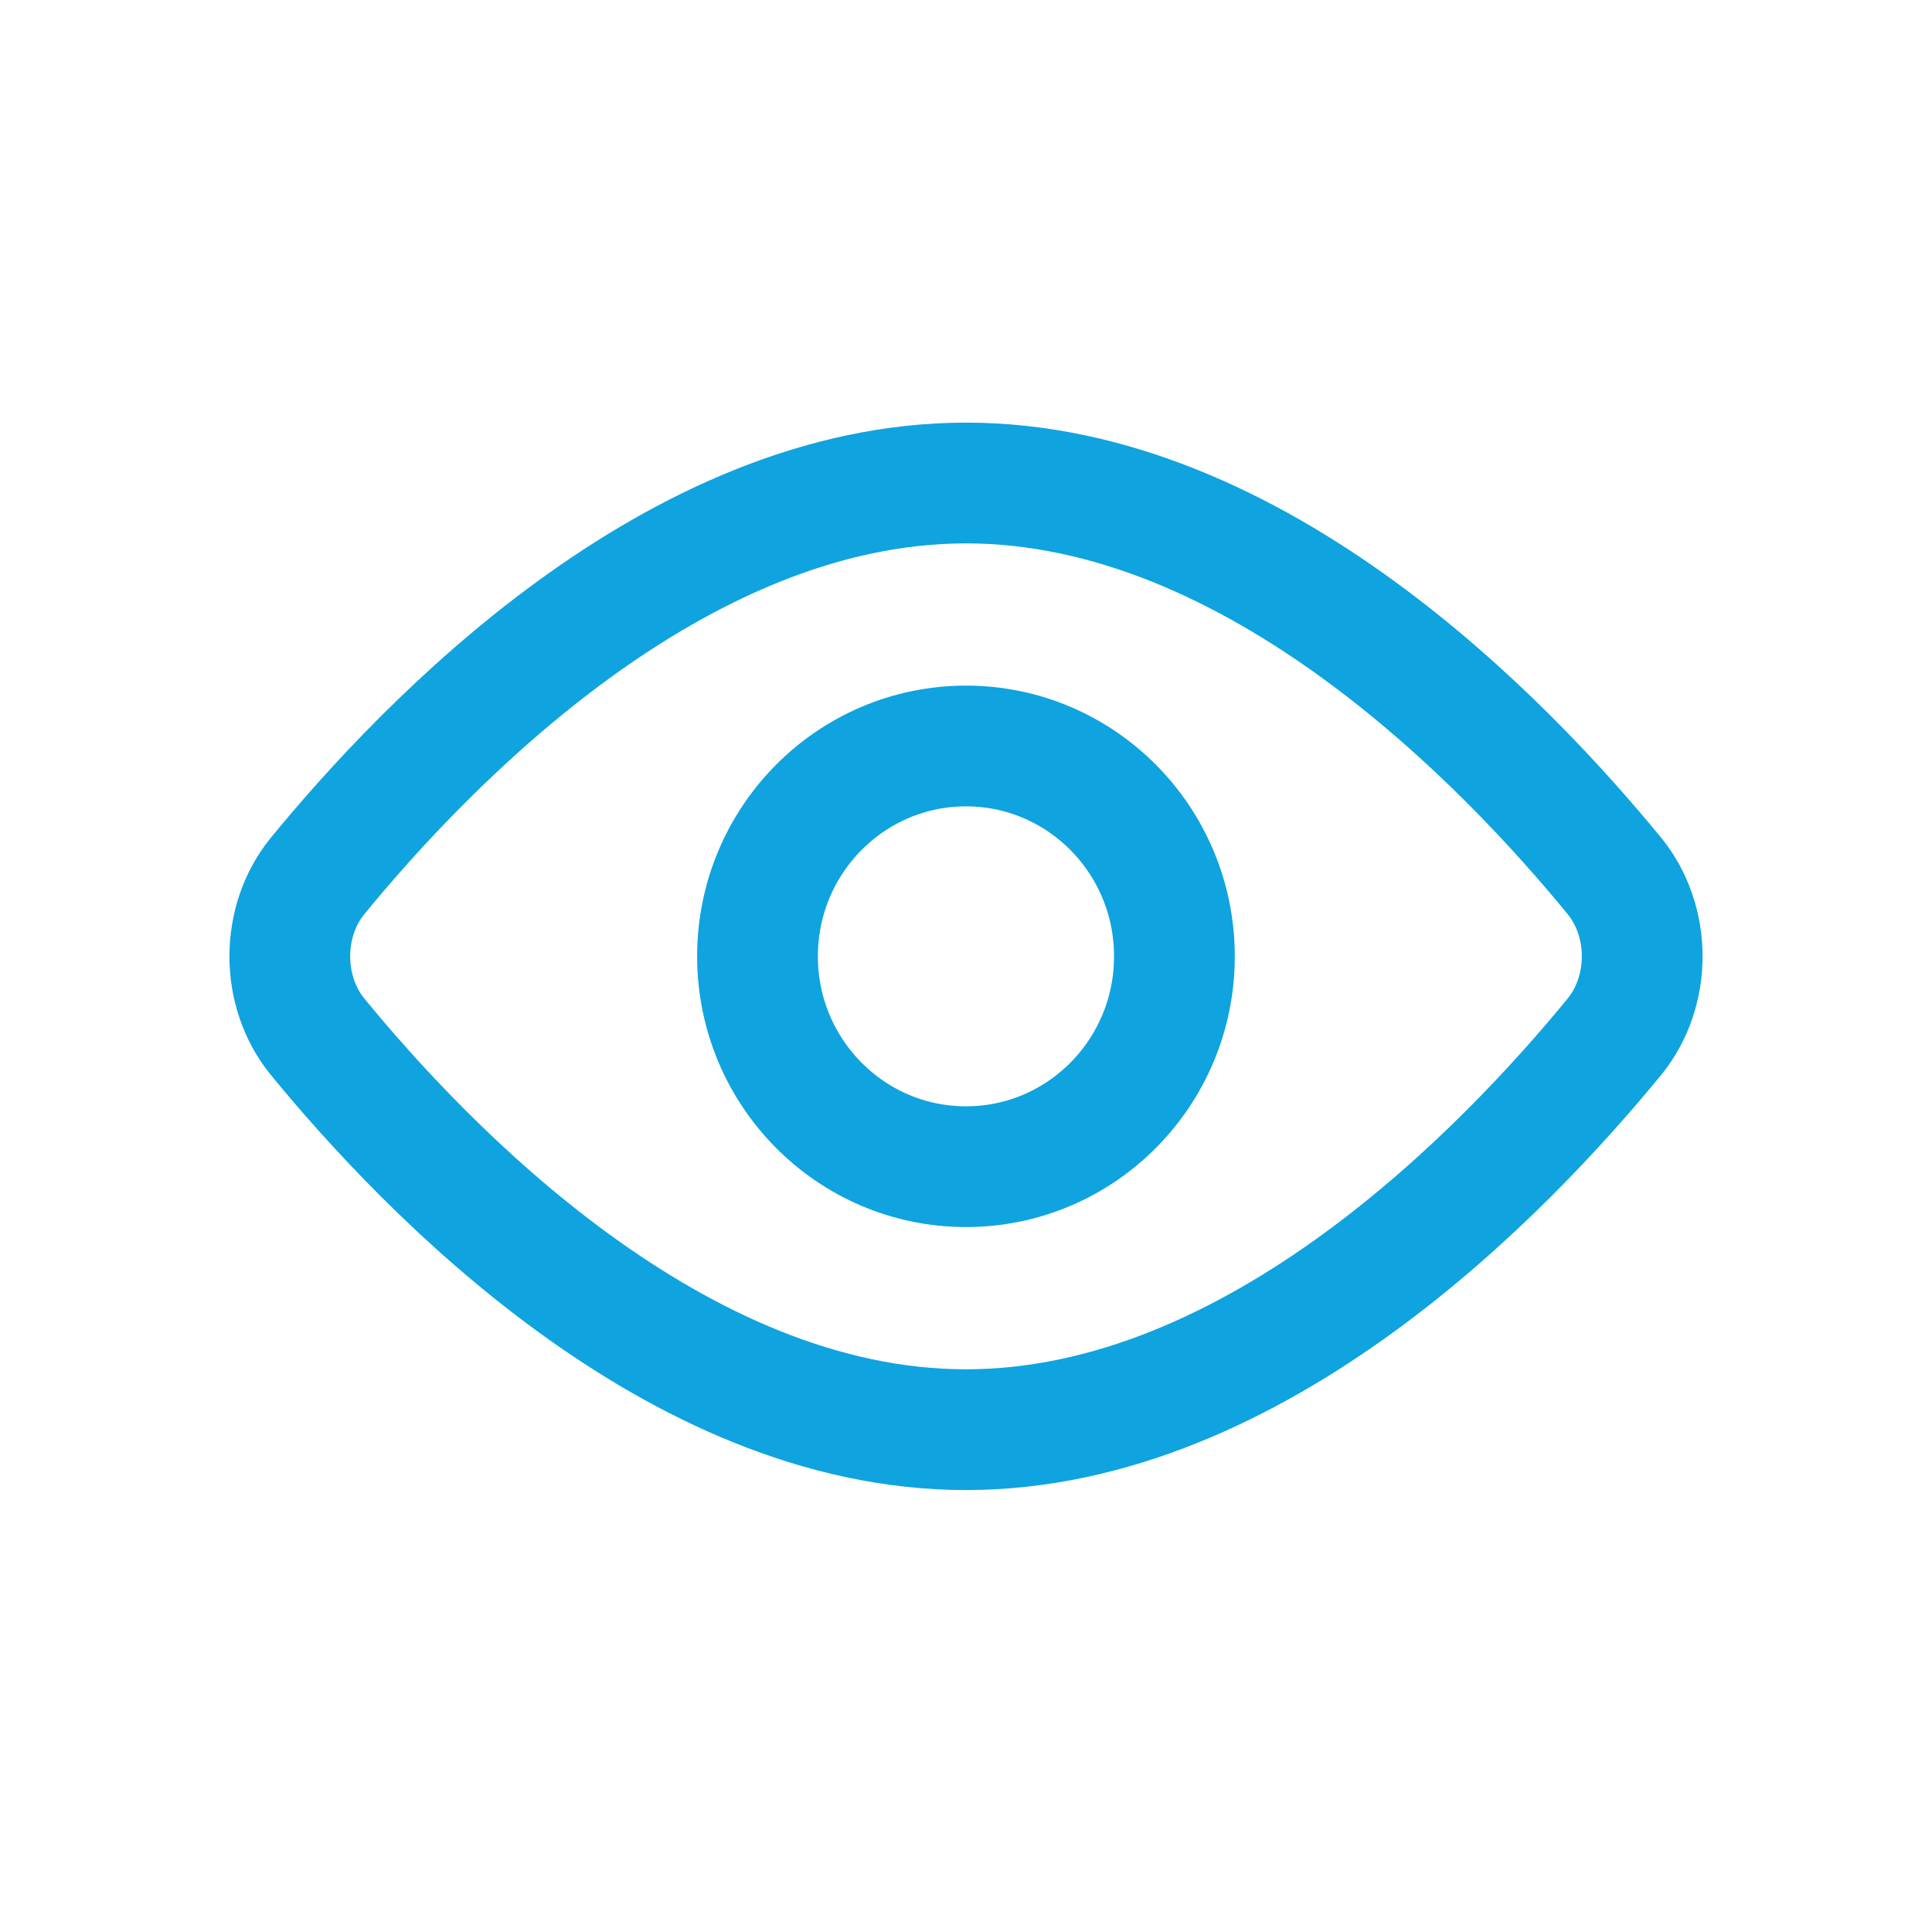
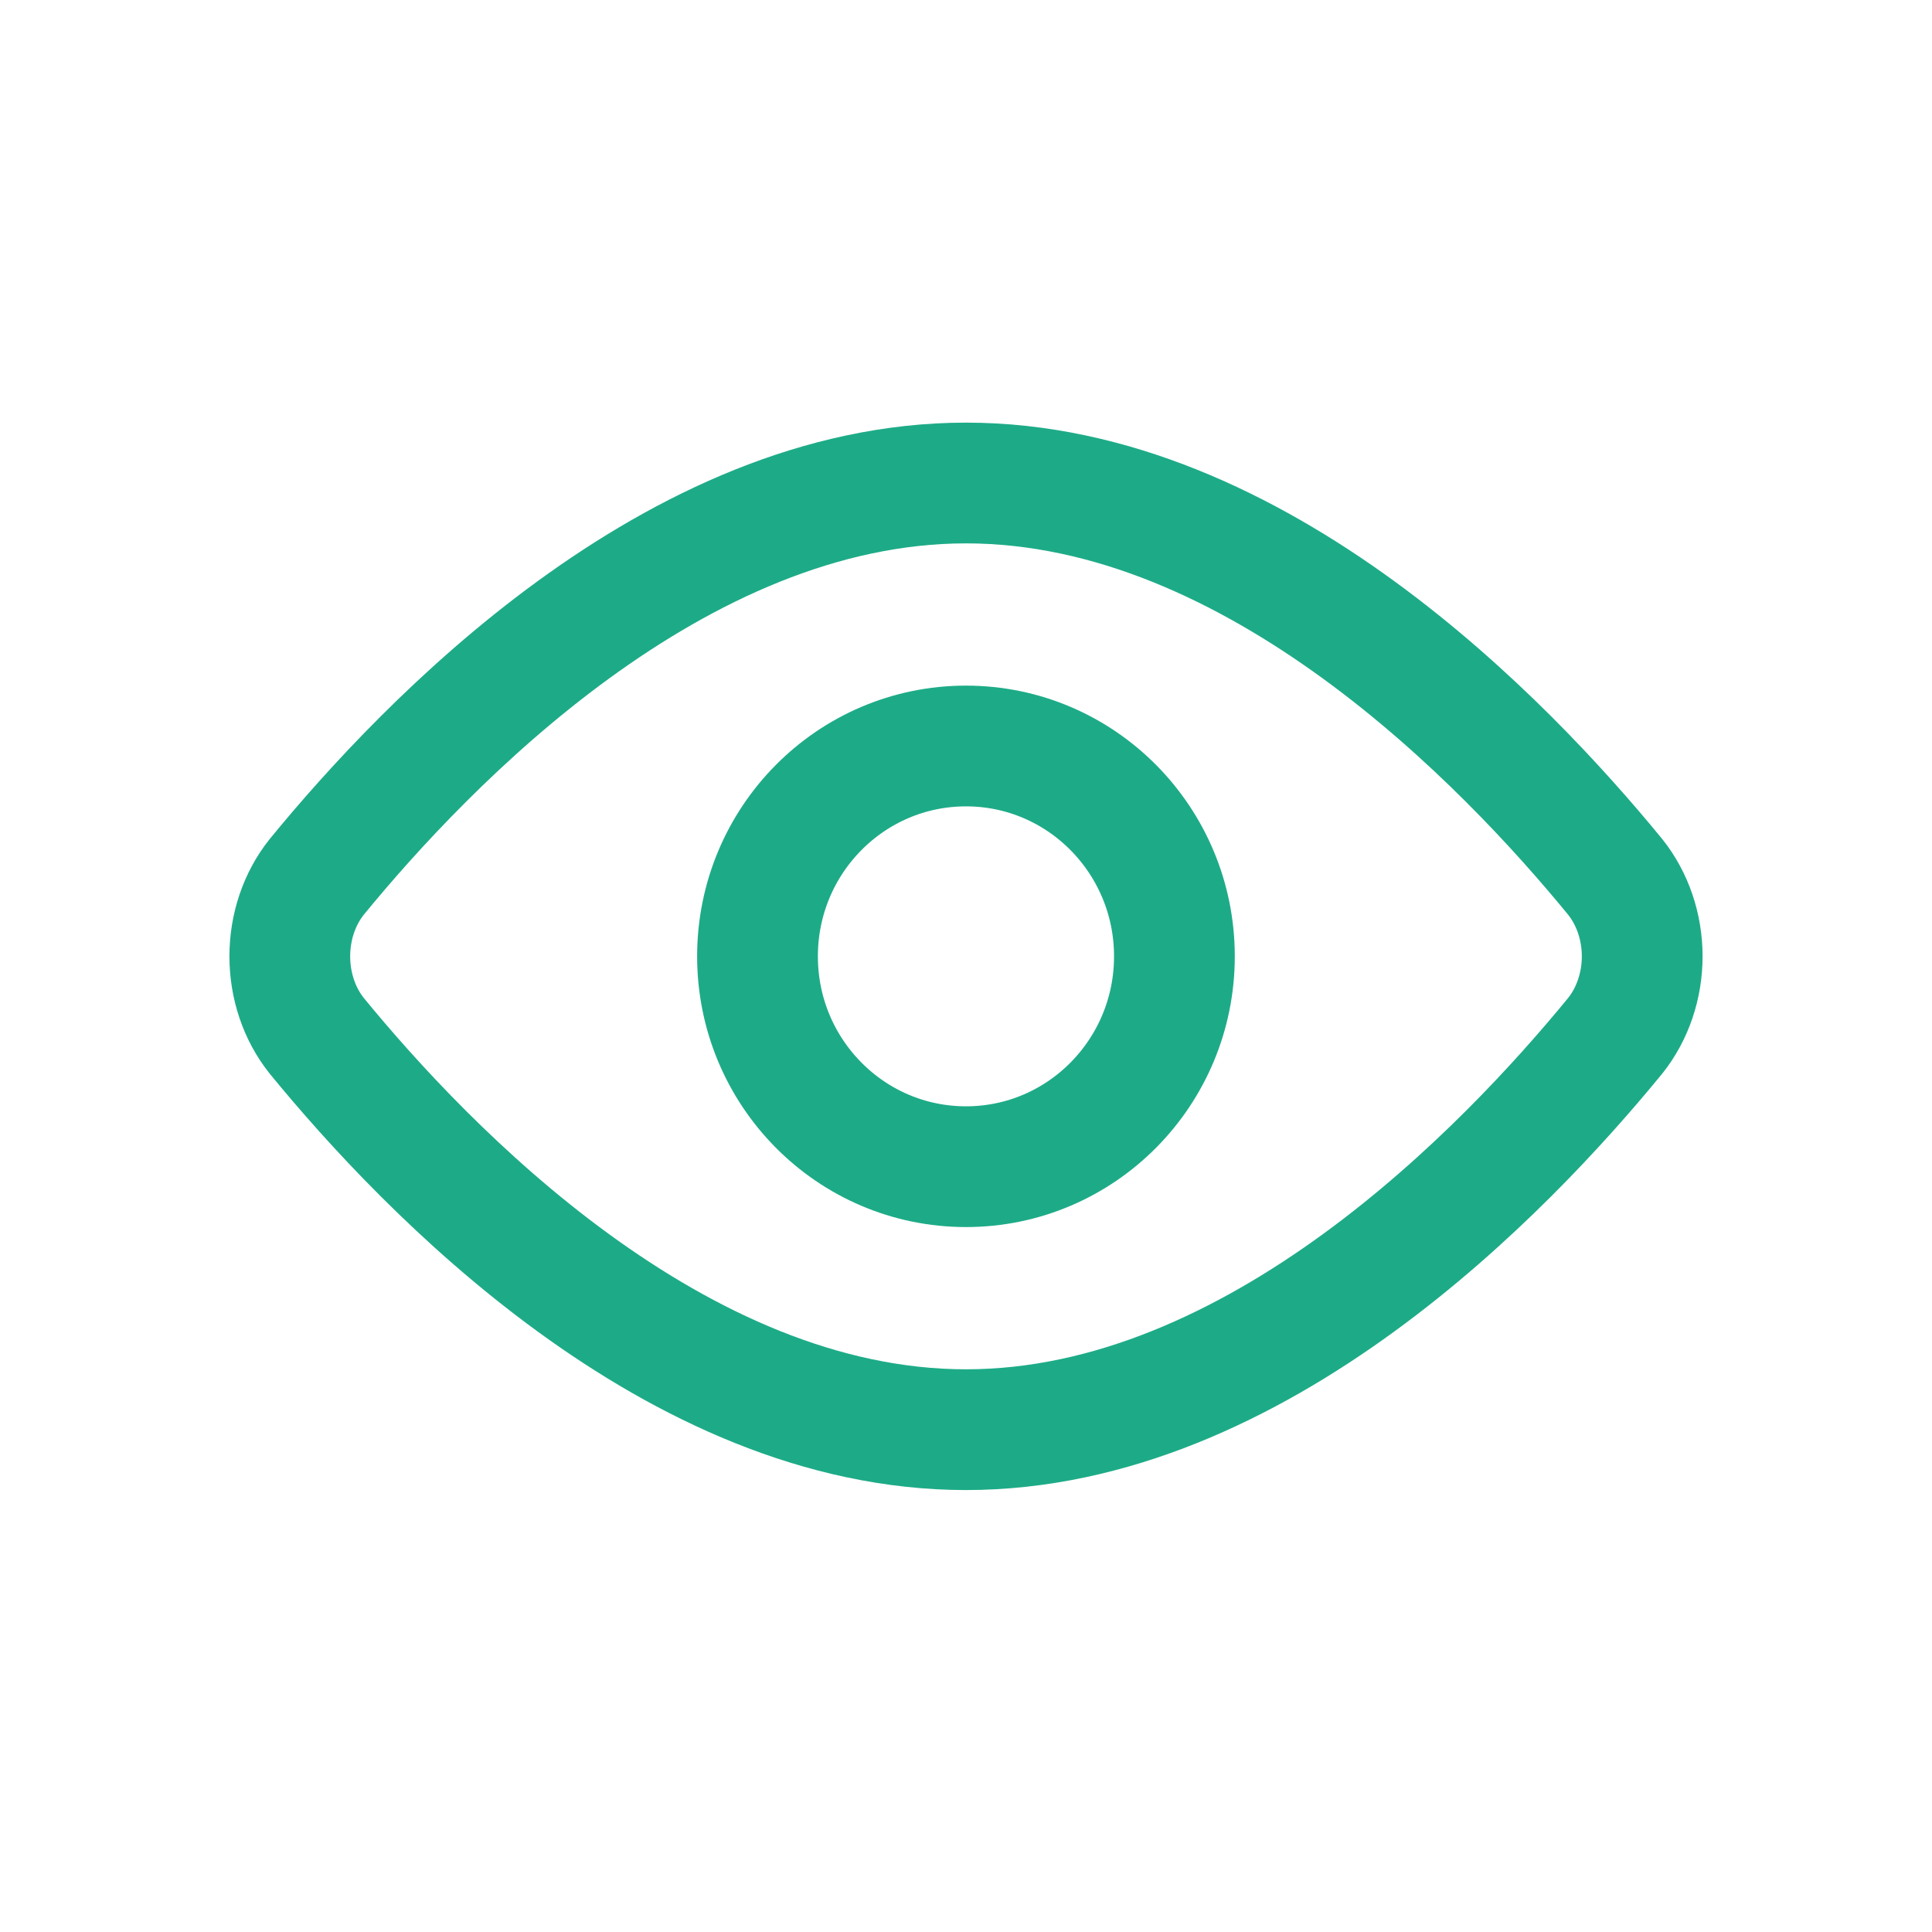
<svg xmlns="http://www.w3.org/2000/svg" width="24" height="24" viewBox="0 0 24 24" fill="none">
-   <path d="M20.066 10.895C20.281 11.165 20.4 11.516 20.4 11.88C20.4 12.244 20.281 12.595 20.066 12.865C18.707 14.526 15.612 17.76 12 17.76C8.388 17.76 5.293 14.526 3.934 12.865C3.719 12.595 3.6 12.244 3.6 11.88C3.6 11.516 3.719 11.165 3.934 10.895C5.293 9.234 8.388 6 12 6C15.612 6 18.707 9.234 20.066 10.895Z" stroke="#0FA3E0" stroke-width="1.5" stroke-linecap="round" stroke-linejoin="round" />
-   <path d="M12 14.493C13.43 14.493 14.589 13.323 14.589 11.88C14.589 10.437 13.43 9.267 12 9.267C10.57 9.267 9.41 10.437 9.41 11.88C9.41 13.323 10.57 14.493 12 14.493Z" stroke="#0FA3E0" stroke-width="1.5" stroke-linecap="round" stroke-linejoin="round" />
+   <path d="M20.066 10.895C20.281 11.165 20.4 11.516 20.4 11.88C20.4 12.244 20.281 12.595 20.066 12.865C18.706 14.526 15.612 17.76 12 17.76C8.387 17.76 5.293 14.526 3.933 12.865C3.718 12.595 3.6 12.244 3.6 11.88C3.6 11.516 3.718 11.165 3.933 10.895C5.293 9.234 8.387 6 12 6C15.612 6 18.706 9.234 20.066 10.895Z" stroke="#1DAB87" stroke-width="1.5" stroke-linecap="round" stroke-linejoin="round" />
+   <path d="M12 14.493C13.43 14.493 14.589 13.323 14.589 11.88C14.589 10.437 13.43 9.267 12 9.267C10.569 9.267 9.41 10.437 9.41 11.88C9.41 13.323 10.569 14.493 12 14.493Z" stroke="#1DAB87" stroke-width="1.5" stroke-linecap="round" stroke-linejoin="round" />
</svg>
